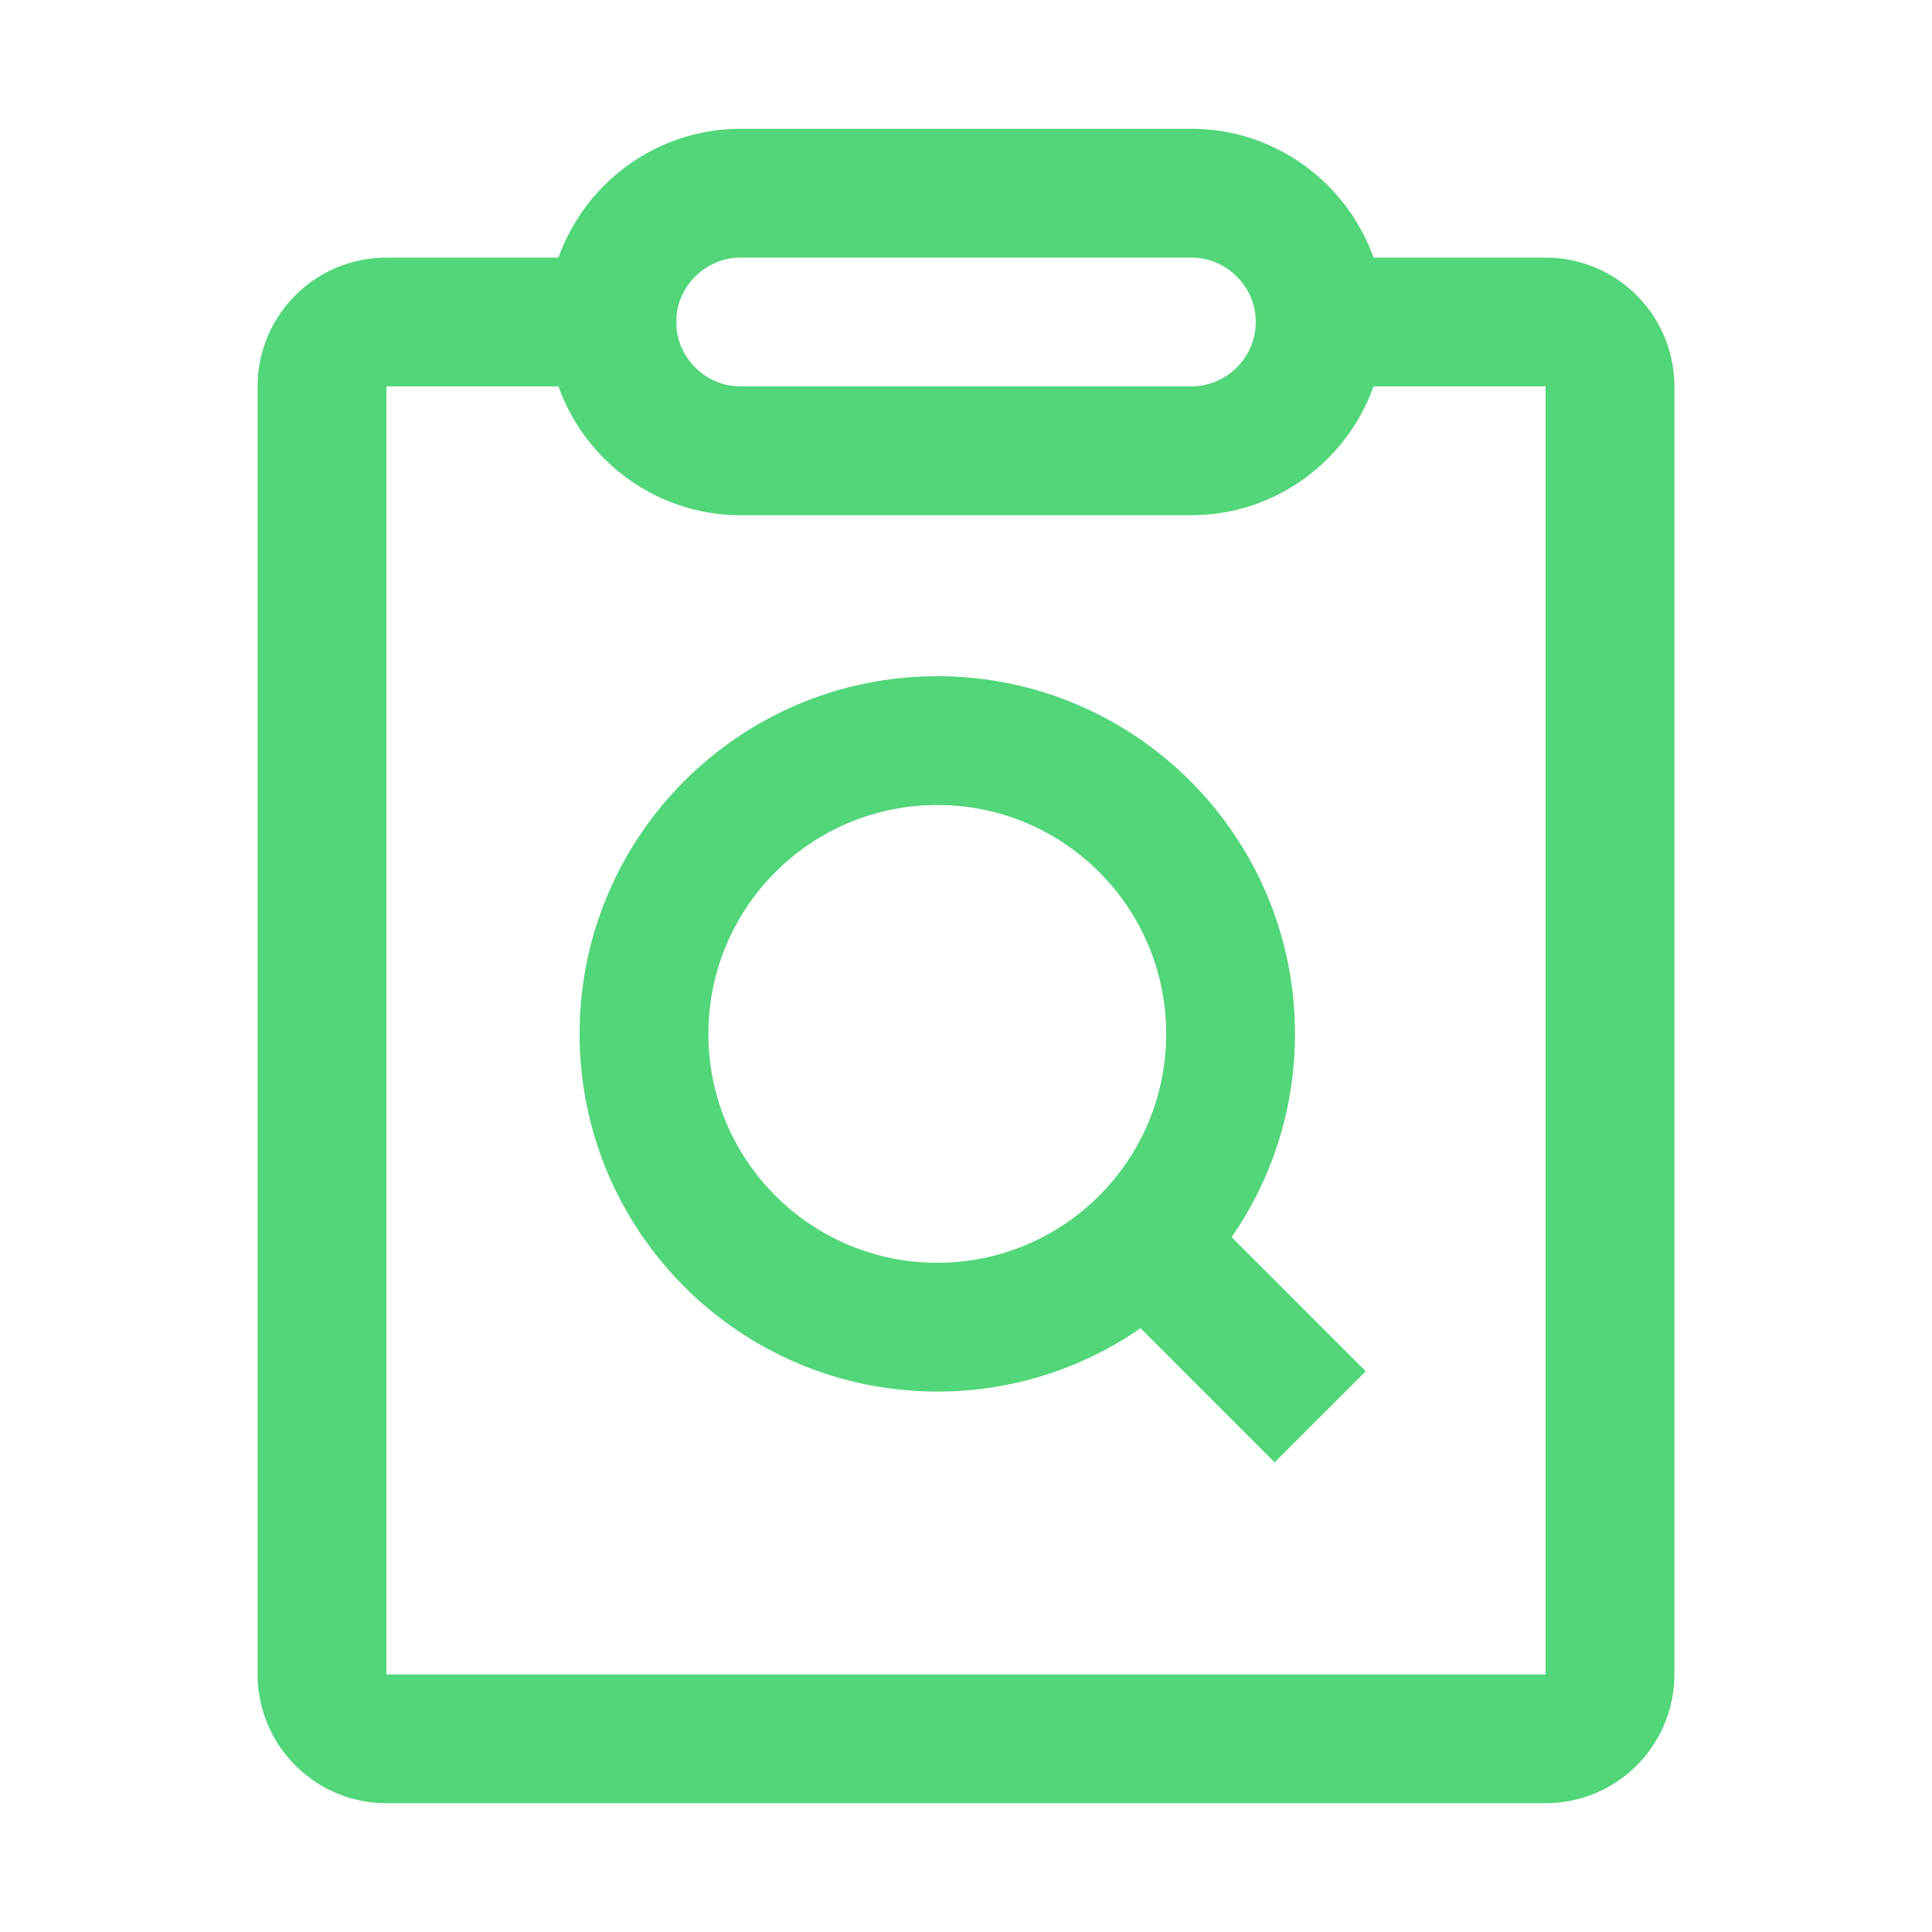
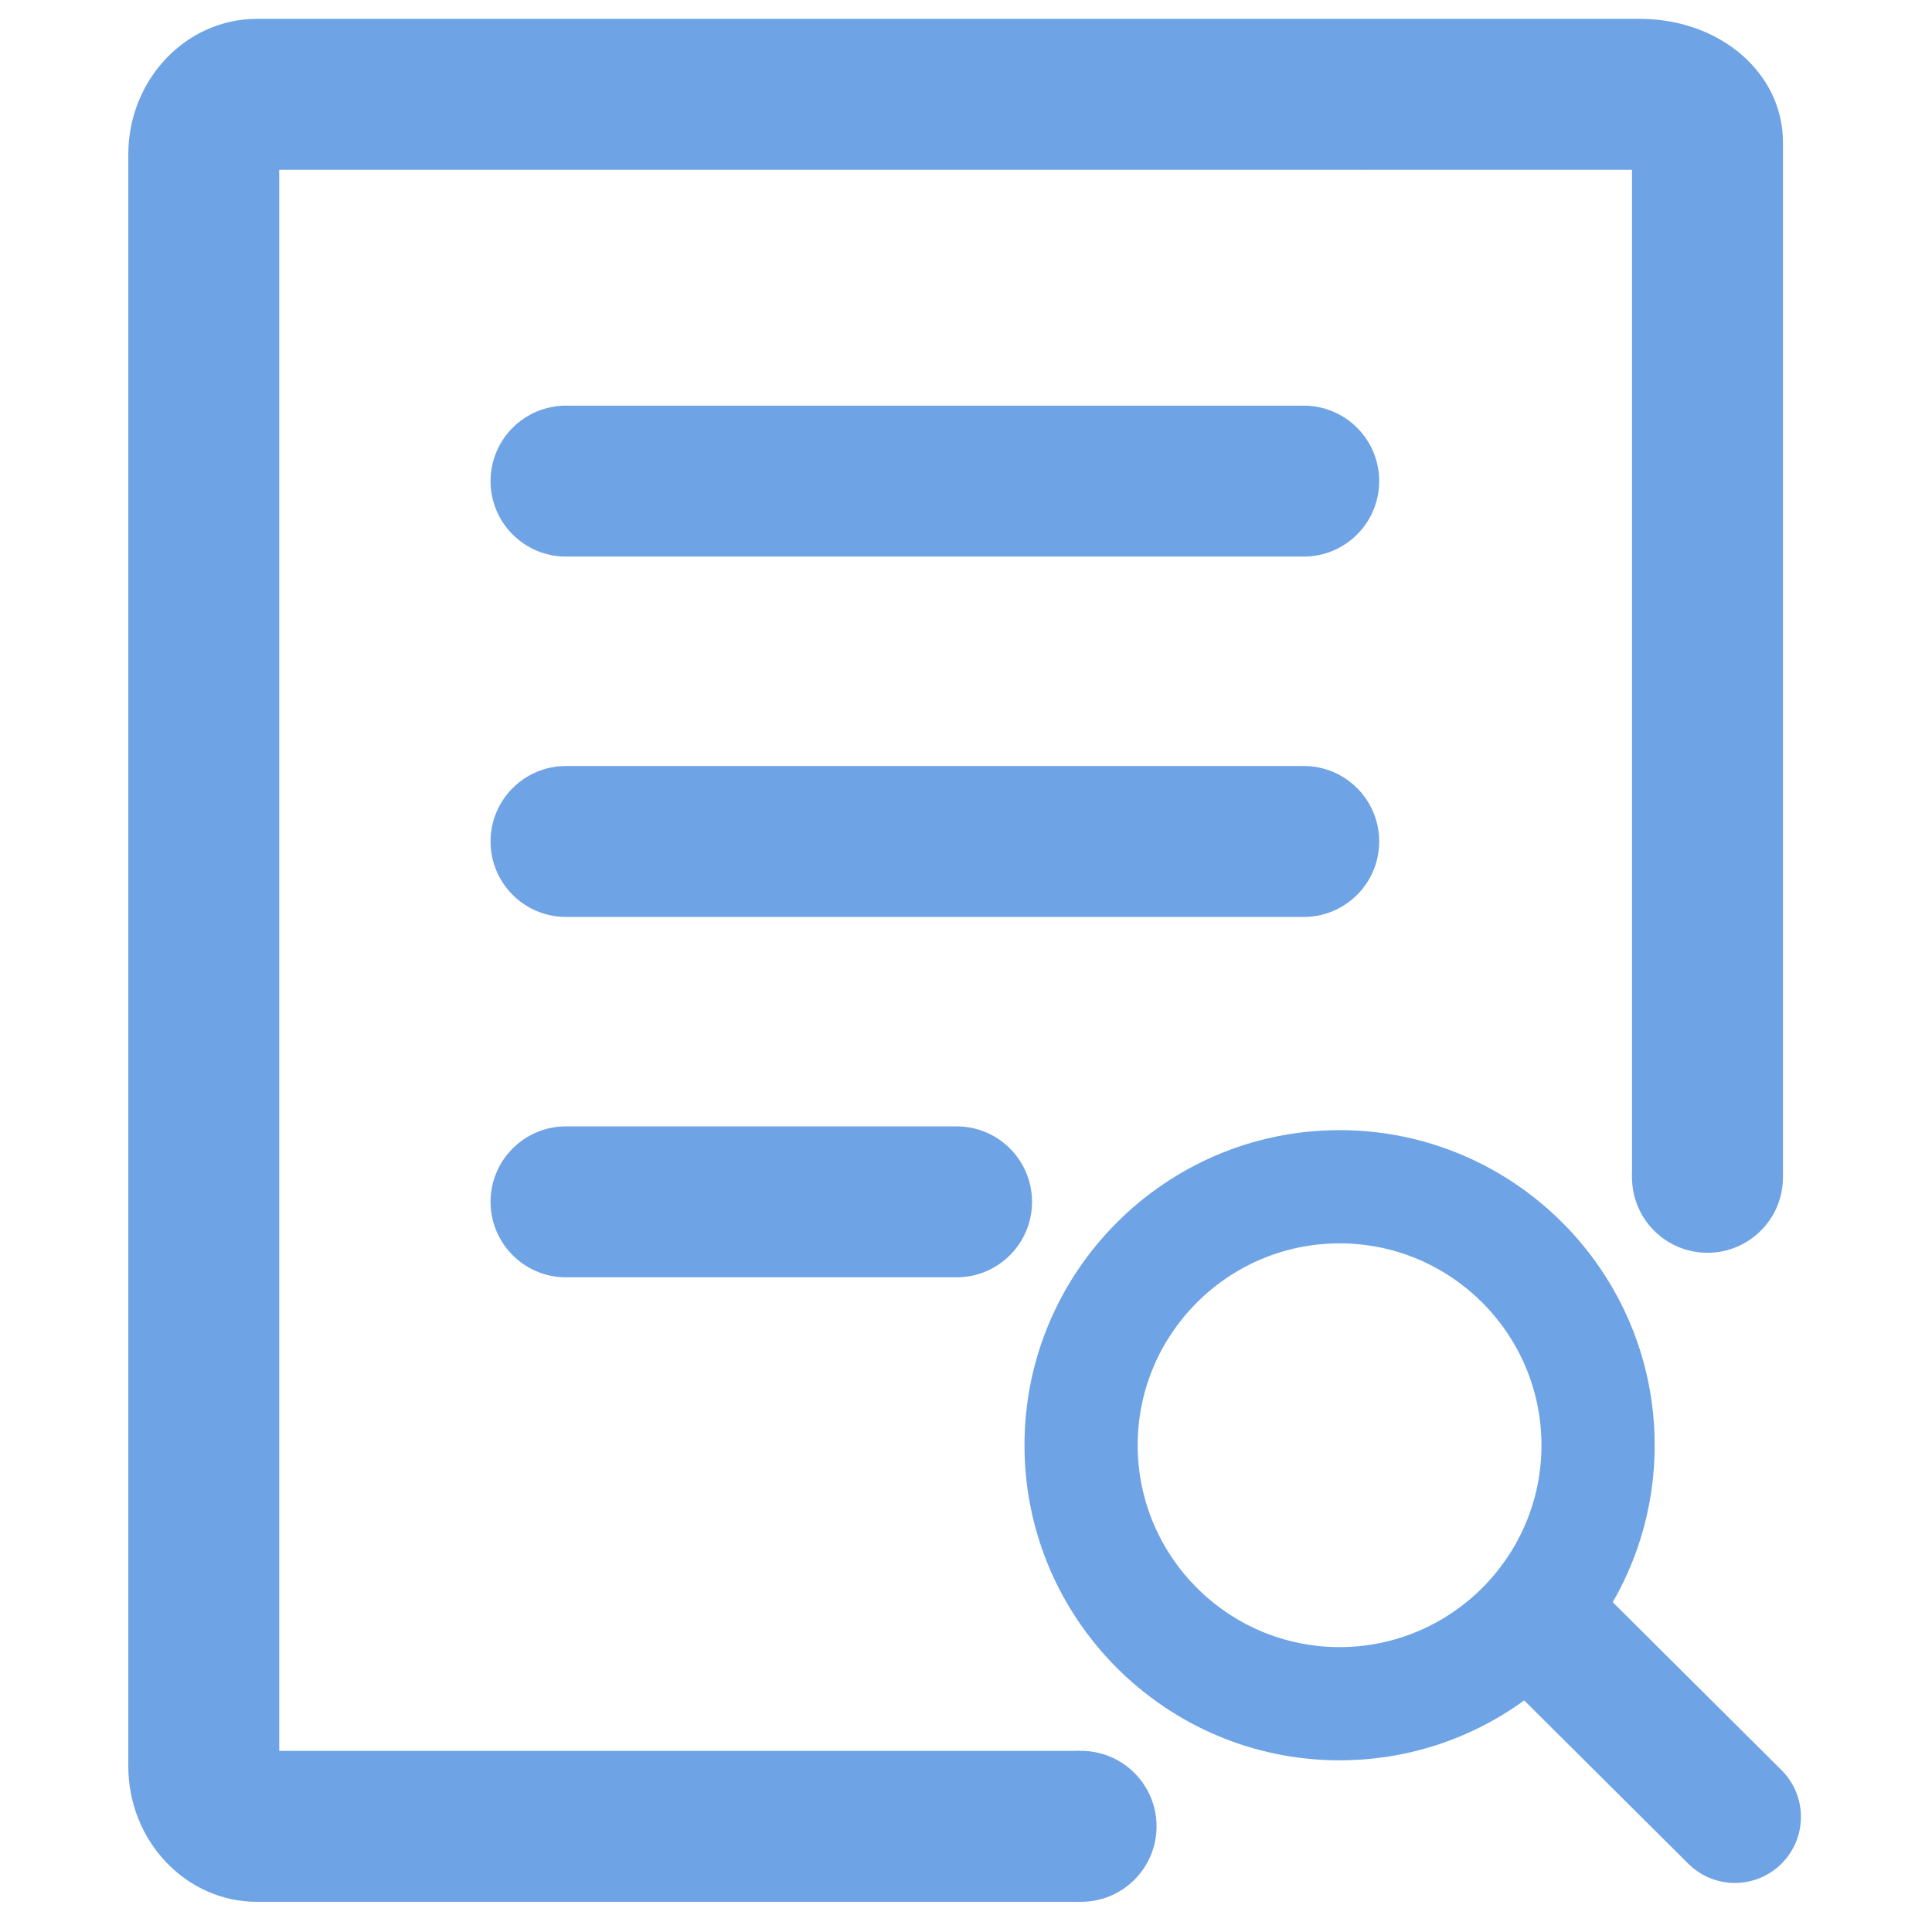
- <svg xmlns="http://www.w3.org/2000/svg" t="1709568222878" class="icon" viewBox="0 0 1024 1024" version="1.1" p-id="19137" width="32" height="32">
-   <path d="M324.267 136.533a34.133 34.133 0 0 1 2.56 68.181L324.267 204.8h-119.467v682.667h614.4V204.8h-110.933a34.133 34.133 0 0 1-2.56-68.181L708.267 136.533H819.2a68.267 68.267 0 0 1 68.181 64.853L887.467 204.8v682.667a68.267 68.267 0 0 1-64.853 68.181L819.2 955.733H204.8a68.267 68.267 0 0 1-68.181-64.853L136.533 887.467V204.8a68.267 68.267 0 0 1 64.853-68.181L204.8 136.533h119.467z" fill="#51d679" p-id="19138" />
-   <path d="M631.467 68.267H392.533c-56.405 0-102.4 45.995-102.4 102.4s45.995 102.4 102.4 102.4h238.933c56.405 0 102.4-45.995 102.4-102.4s-45.995-102.4-102.4-102.4zM392.533 136.533h238.933c18.688 0 34.133 15.445 34.133 34.133s-15.445 34.133-34.133 34.133H392.533c-18.688 0-34.133-15.445-34.133-34.133s15.445-34.133 34.133-34.133z" fill="#51d679" p-id="19139" />
-   <path d="M496.794 358.4c104.704 0 189.577 84.873 189.577 189.577 0 40.021-12.407 77.141-33.57 107.742l71.066 71.066-48.265 48.282-71.066-71.083a188.706 188.706 0 0 1-107.742 33.57C392.09 737.553 307.2 652.681 307.2 547.977 307.2 443.273 392.09 358.4 496.794 358.4z m0 68.267a121.31 121.31 0 1 0-0.017 242.637A121.31 121.31 0 0 0 496.794 426.667z" fill="#51d679" p-id="19140" />
+ <svg xmlns="http://www.w3.org/2000/svg" t="1709643422189" class="icon" viewBox="0 0 1024 1024" version="1.1" p-id="36135" width="32" height="32">
+   <path d="M572.06 1008H136.12C98.56 1008 68 975.76 68 936.13V81.88C68 42.24 98.56 10 136.12 10H722v80H148v838h424.06v80z" fill="#6ea3e5" p-id="36136" />
+   <path d="M945 624h-80V90H721.52V10h147.61C911.68 10 945 38.72 945 75.39V624zM691 295H300c-22.09 0-40-17.91-40-40s17.91-40 40-40h391c22.09 0 40 17.91 40 40s-17.91 40-40 40zM691 486H300c-22.09 0-40-17.91-40-40s17.91-40 40-40h391c22.09 0 40 17.91 40 40s-17.91 40-40 40zM507 677H300c-22.09 0-40-17.91-40-40s17.91-40 40-40h207c22.09 0 40 17.91 40 40s-17.91 40-40 40z" fill="#6ea3e5" p-id="36137" />
+   <path d="M710 933c-91.9 0-166.77-74.64-167-166.59-0.23-92.08 74.5-167.18 166.59-167.41h0.42c91.9 0 166.77 74.64 167 166.59 0.23 92.08-74.5 167.18-166.59 167.41H710z m0-274h-0.27c-59 0.15-106.88 48.26-106.74 107.26C603.15 825.17 651.12 873 710 873h0.27c59-0.15 106.88-48.26 106.74-107.26C816.85 706.83 768.88 659 710 659z" fill="#6ea3e5" p-id="36138" />
+   <path d="M894.83 987.81L791.74 885.22c-13.7-13.63-13.76-35.8-0.12-49.5 13.63-13.7 35.8-13.76 49.5-0.12l103.09 102.58c13.7 13.63 13.76 35.8 0.12 49.5-13.64 13.71-35.8 13.76-49.5 0.13z" fill="#6ea3e5" p-id="36139" />
+   <path d="M905 624m-40 0a40 40 0 1 0 80 0 40 40 0 1 0-80 0Z" fill="#6ea3e5" p-id="36140" />
+   <path d="M573 968m-40 0a40 40 0 1 0 80 0 40 40 0 1 0-80 0Z" fill="#6ea3e5" p-id="36141" />
</svg>
